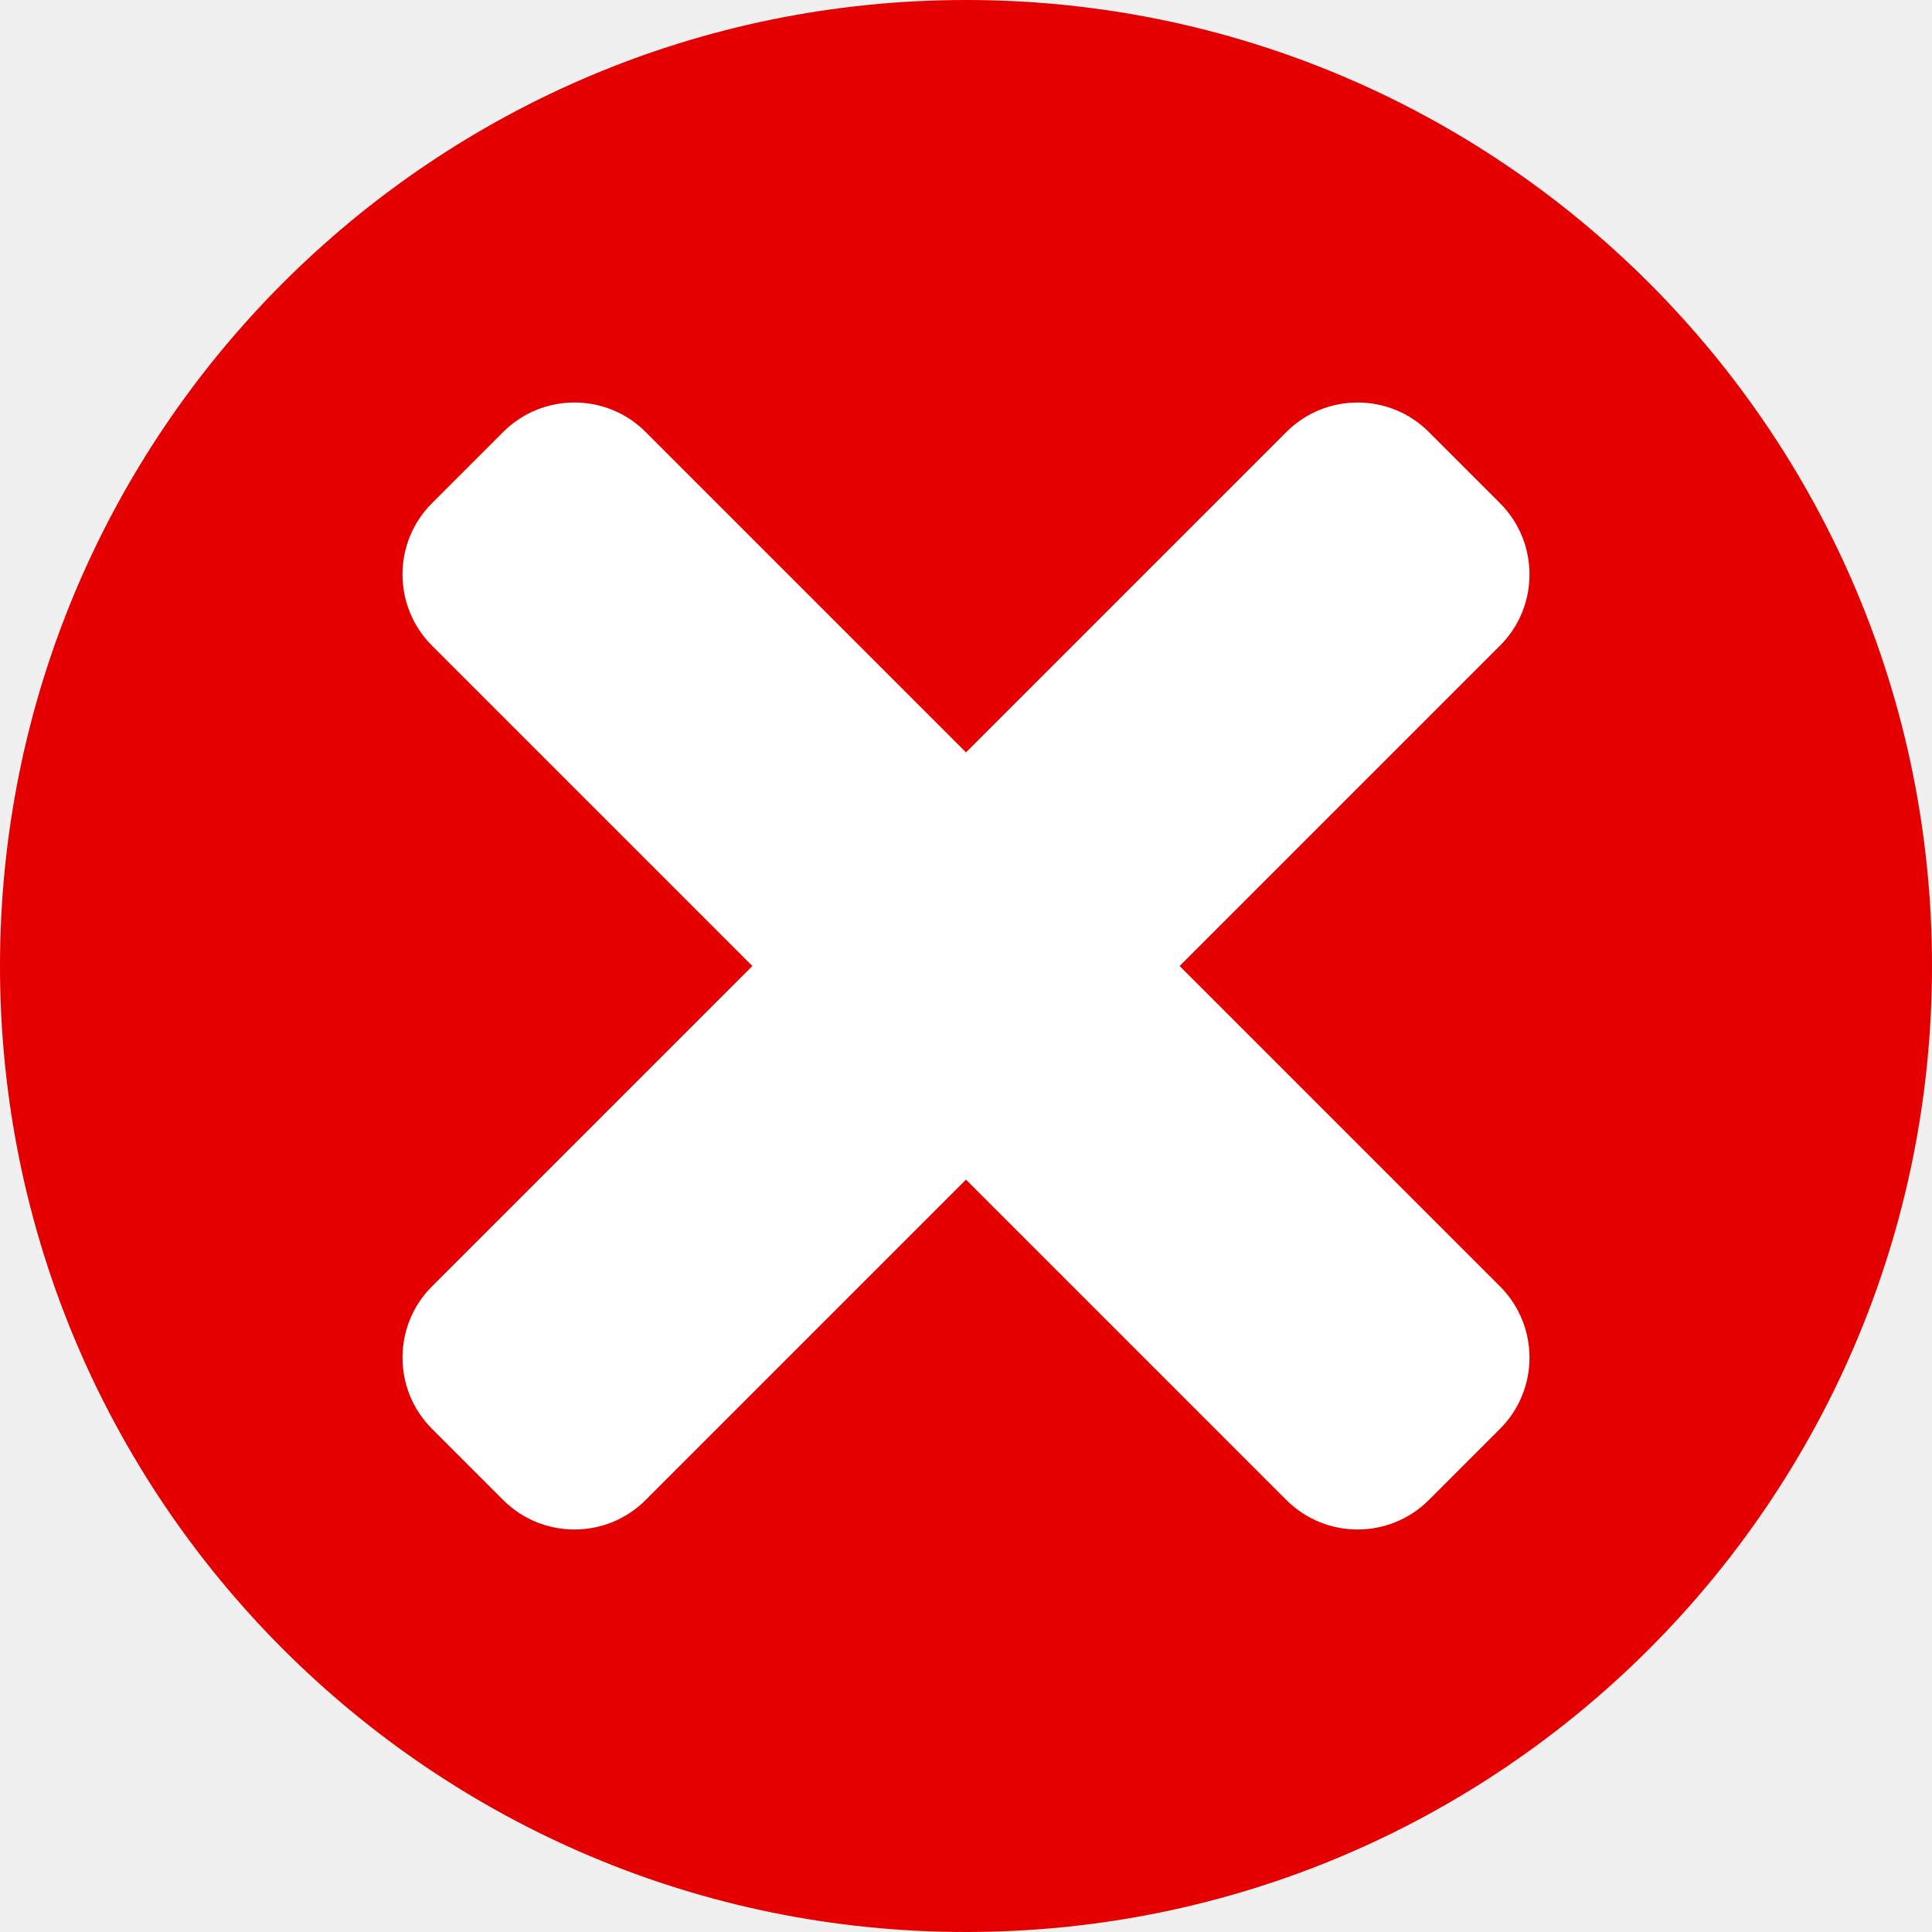
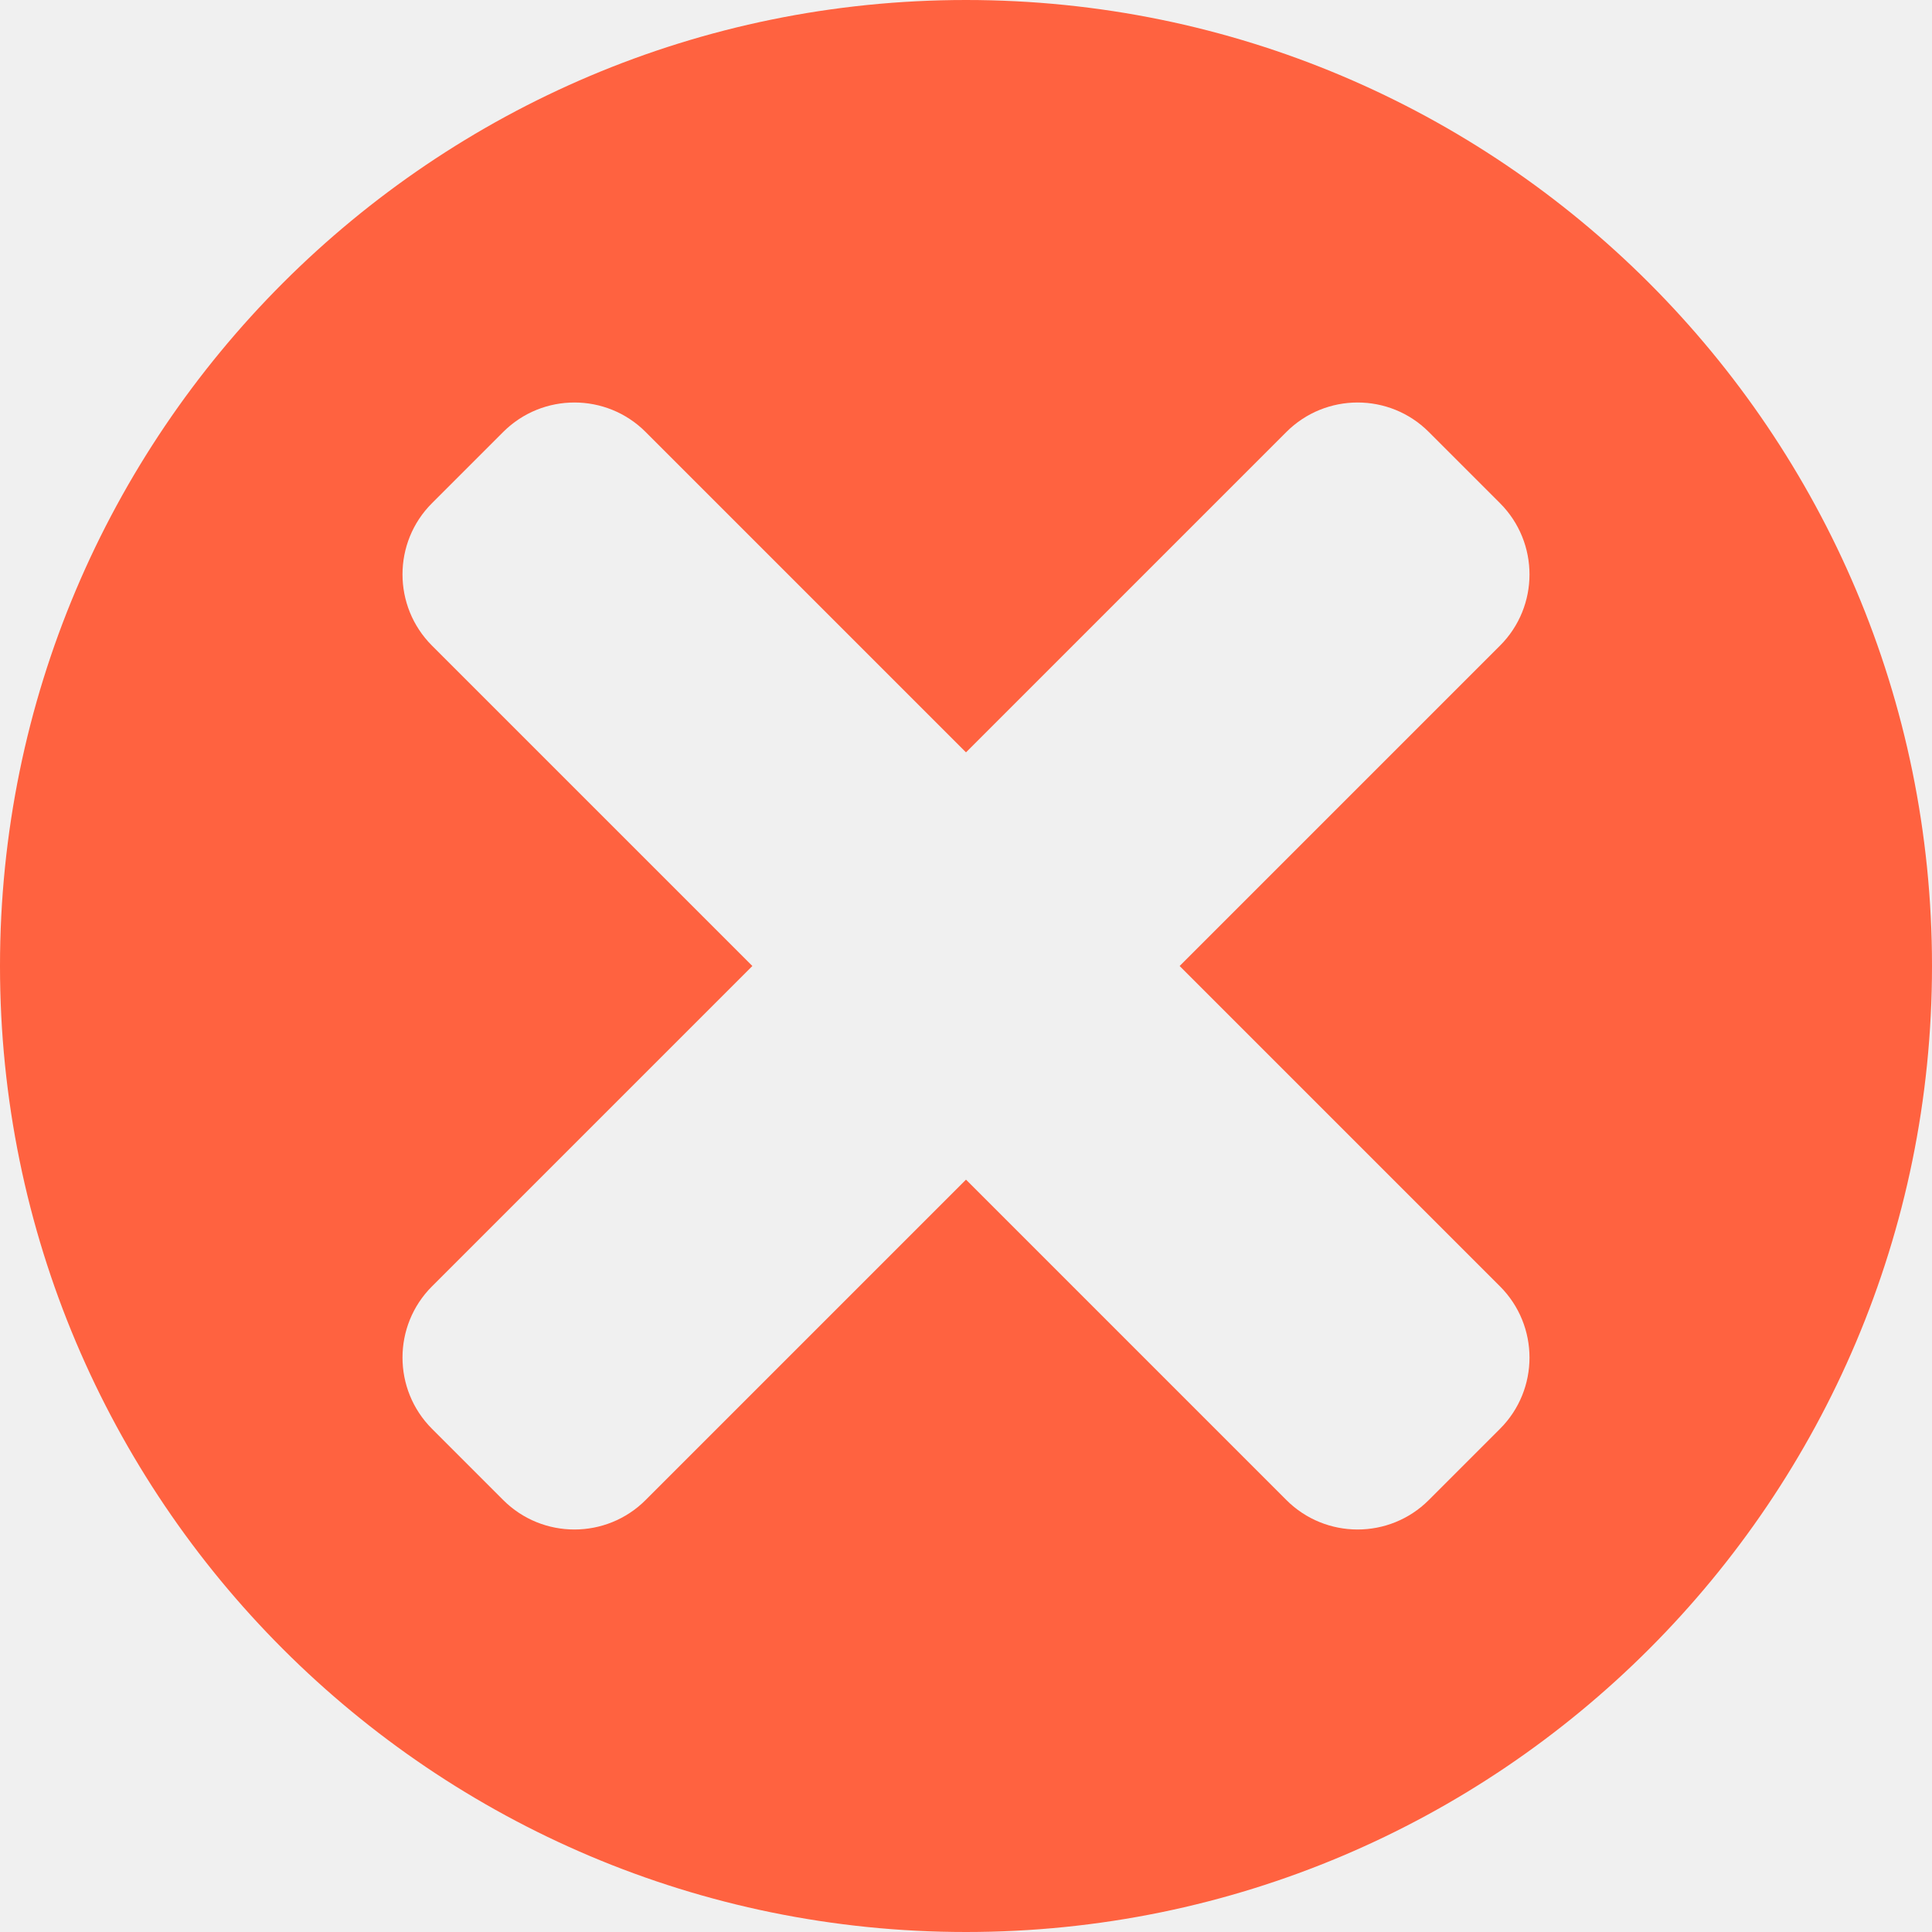
<svg xmlns="http://www.w3.org/2000/svg" width="24" height="24" viewBox="0 0 24 24" fill="none">
-   <circle cx="12" cy="12" r="12" fill="#E40000" />
-   <path d="M14.654 12L18.634 8.02C19.122 7.532 19.122 6.74 18.634 6.251L17.749 5.366C17.261 4.878 16.469 4.878 15.98 5.366L12 9.346L8.02 5.366C7.532 4.878 6.74 4.878 6.251 5.366L5.366 6.251C4.878 6.739 4.878 7.531 5.366 8.02L9.346 12L5.366 15.98C4.878 16.468 4.878 17.26 5.366 17.749L6.251 18.634C6.739 19.122 7.532 19.122 8.02 18.634L12 14.654L15.98 18.634C16.468 19.122 17.261 19.122 17.749 18.634L18.634 17.749C19.122 17.261 19.122 16.469 18.634 15.98L14.654 12Z" fill="white" />
+   <path fill-rule="evenodd" clip-rule="evenodd" d="M12 24C18.627 24 24 18.627 24 12C24 5.373 18.627 0 12 0C5.373 0 0 5.373 0 12C0 18.627 5.373 24 12 24ZM18.634 8.02L14.654 12L18.634 15.98C19.122 16.469 19.122 17.261 18.634 17.749L17.749 18.634C17.261 19.122 16.468 19.122 15.98 18.634L12 14.654L8.02 18.634C7.532 19.122 6.739 19.122 6.251 18.634L5.366 17.749C4.878 17.26 4.878 16.468 5.366 15.98L9.346 12L5.366 8.02C4.878 7.531 4.878 6.739 5.366 6.251L6.251 5.366C6.74 4.878 7.532 4.878 8.02 5.366L12 9.346L15.98 5.366C16.469 4.878 17.261 4.878 17.749 5.366L18.634 6.251C19.122 6.74 19.122 7.532 18.634 8.02Z" fill="#FF6240" />
</svg>
